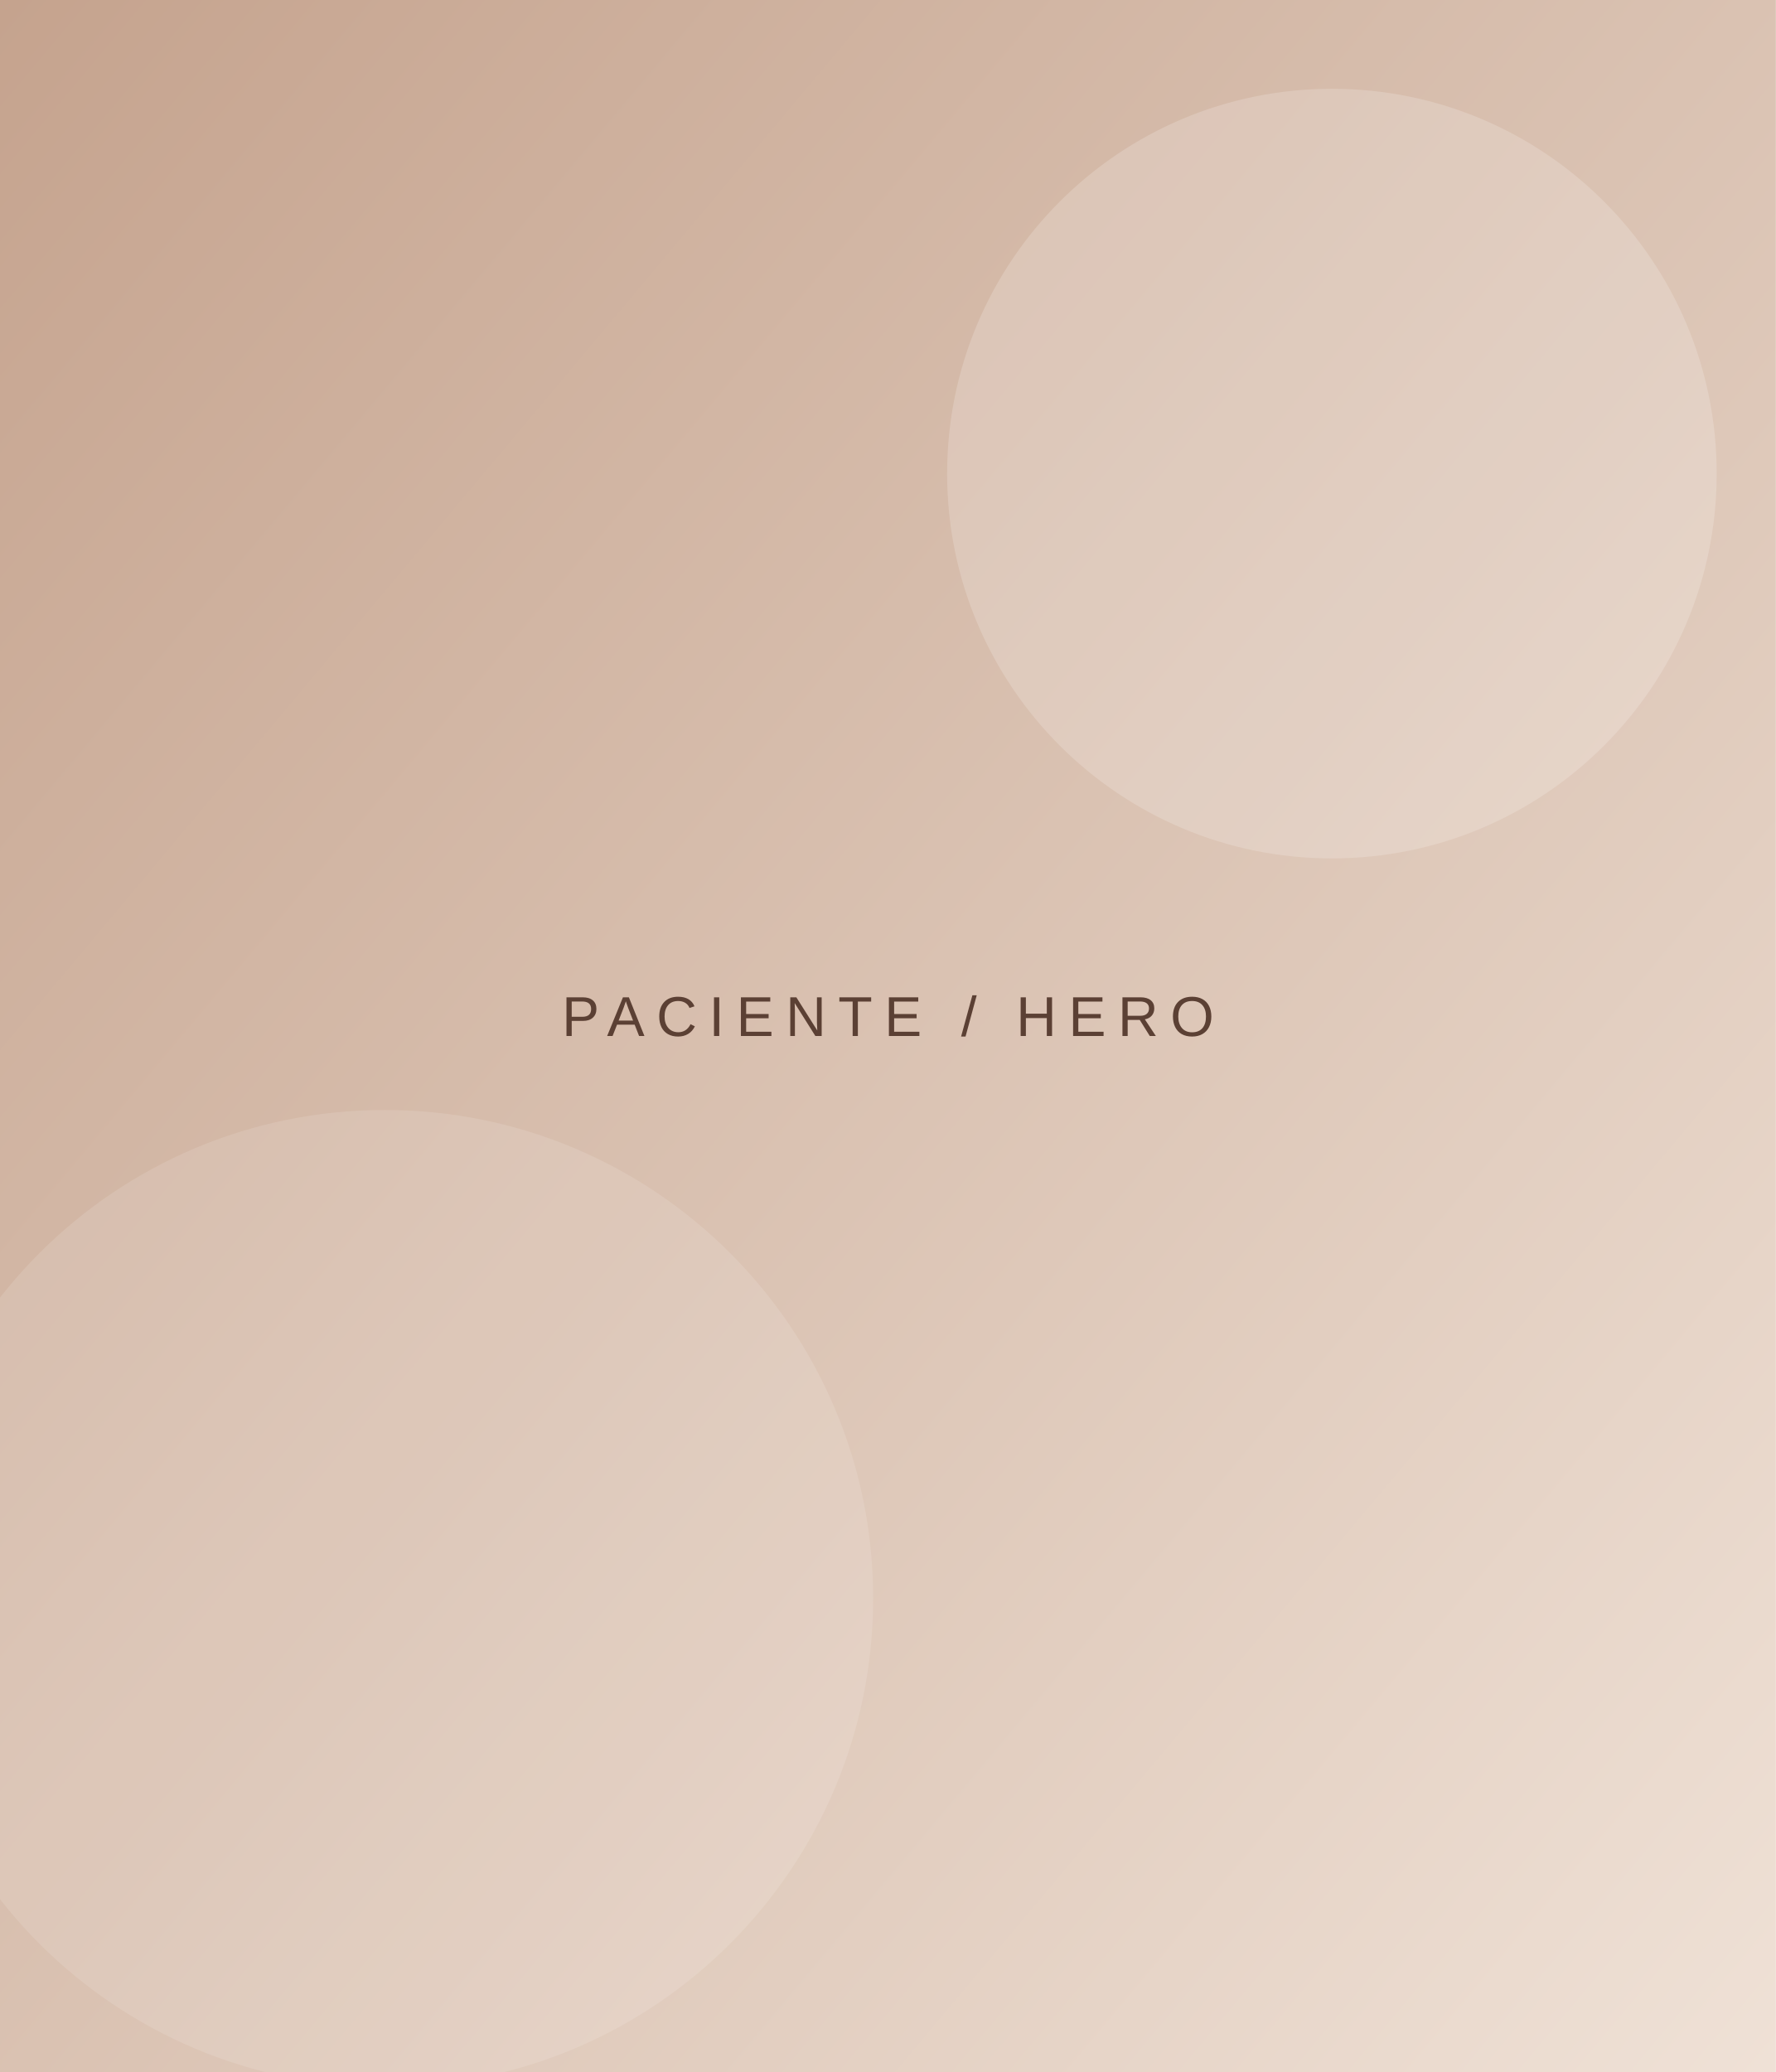
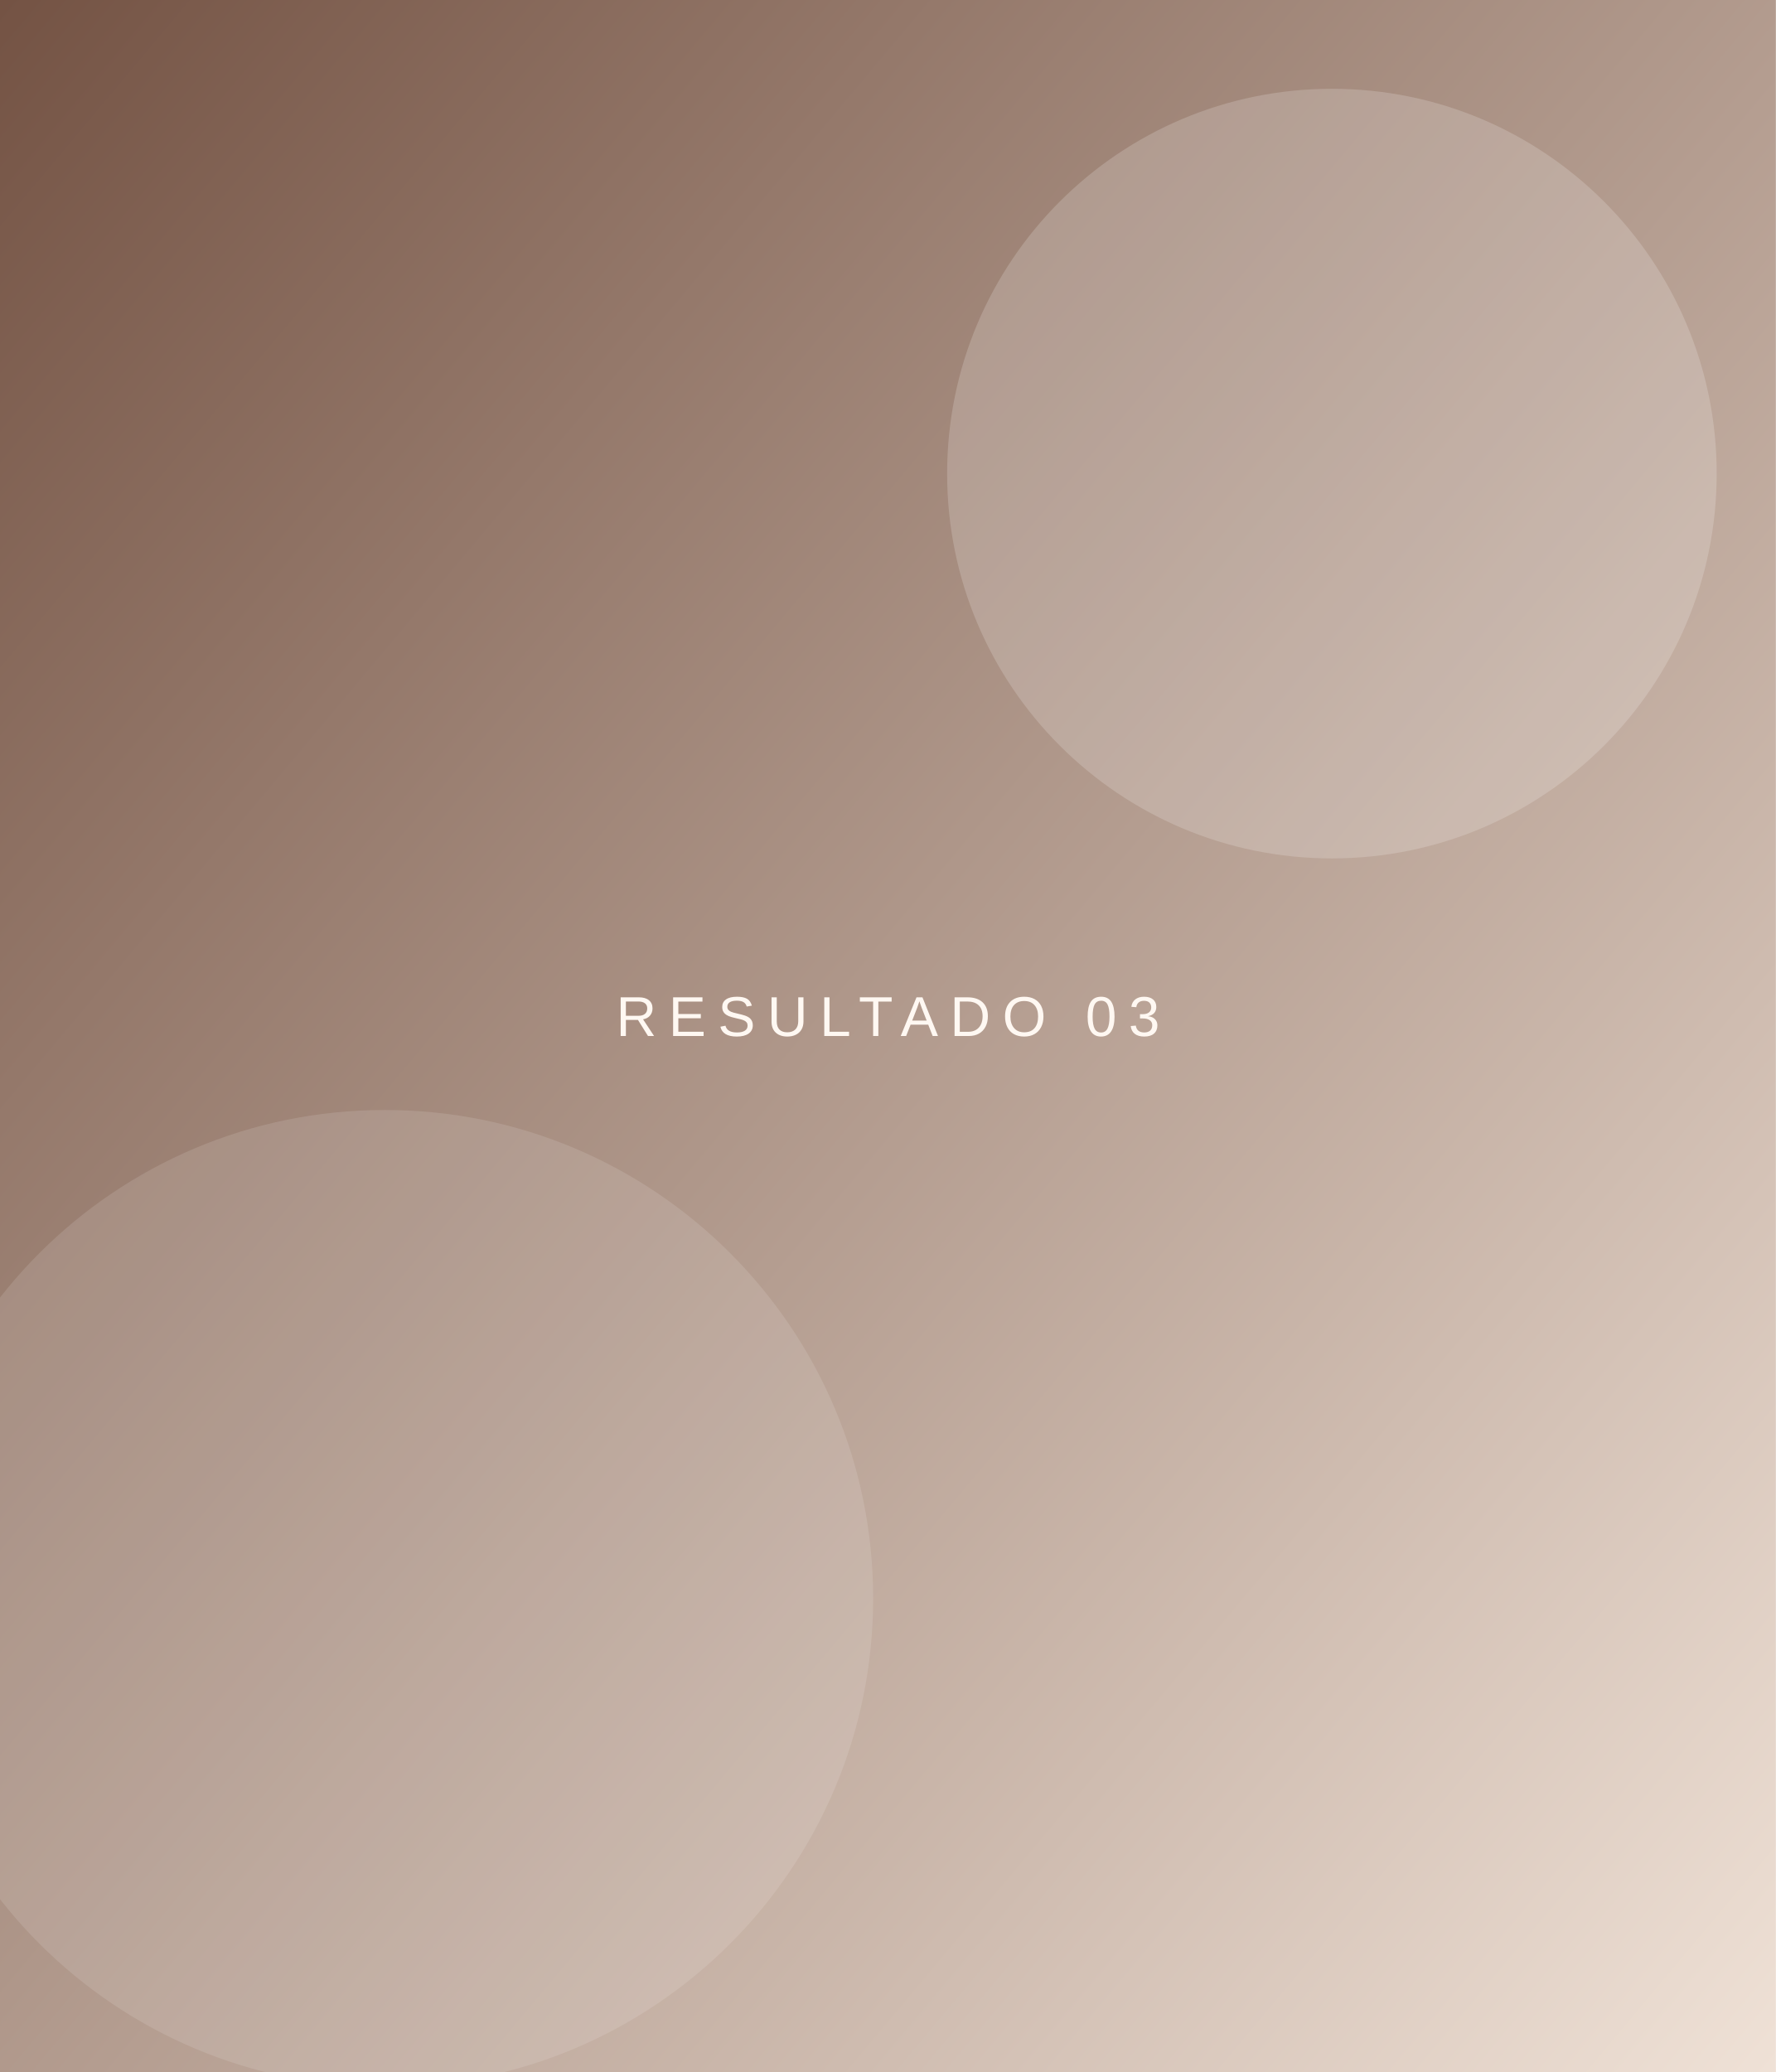
<svg xmlns="http://www.w3.org/2000/svg" width="1200" height="1400" viewBox="0 0 1200 1400">
  <defs>
    <linearGradient id="g" x1="0" y1="0" x2="1" y2="1">
-       <stop stop-color="#c5a38e" />
+       <stop stop-color="#745344" />
      <stop offset="1" stop-color="#efe1d6" />
    </linearGradient>
  </defs>
  <rect width="1200" height="1400" fill="url(#g)" />
  <circle cx="900" cy="320" r="260" fill="rgba(255,255,255,.18)" />
  <circle cx="260" cy="1080" r="330" fill="rgba(255,255,255,.12)" />
-   <text x="600" y="700" text-anchor="middle" font-family="Arial" font-size="38" letter-spacing="8" fill="#5b4034">PACIENTE / HERO</text>
+   <text x="600" y="700" text-anchor="middle" font-family="Arial" font-size="38" letter-spacing="8" fill="#fff8f2">RESULTADO 03</text>
</svg>
